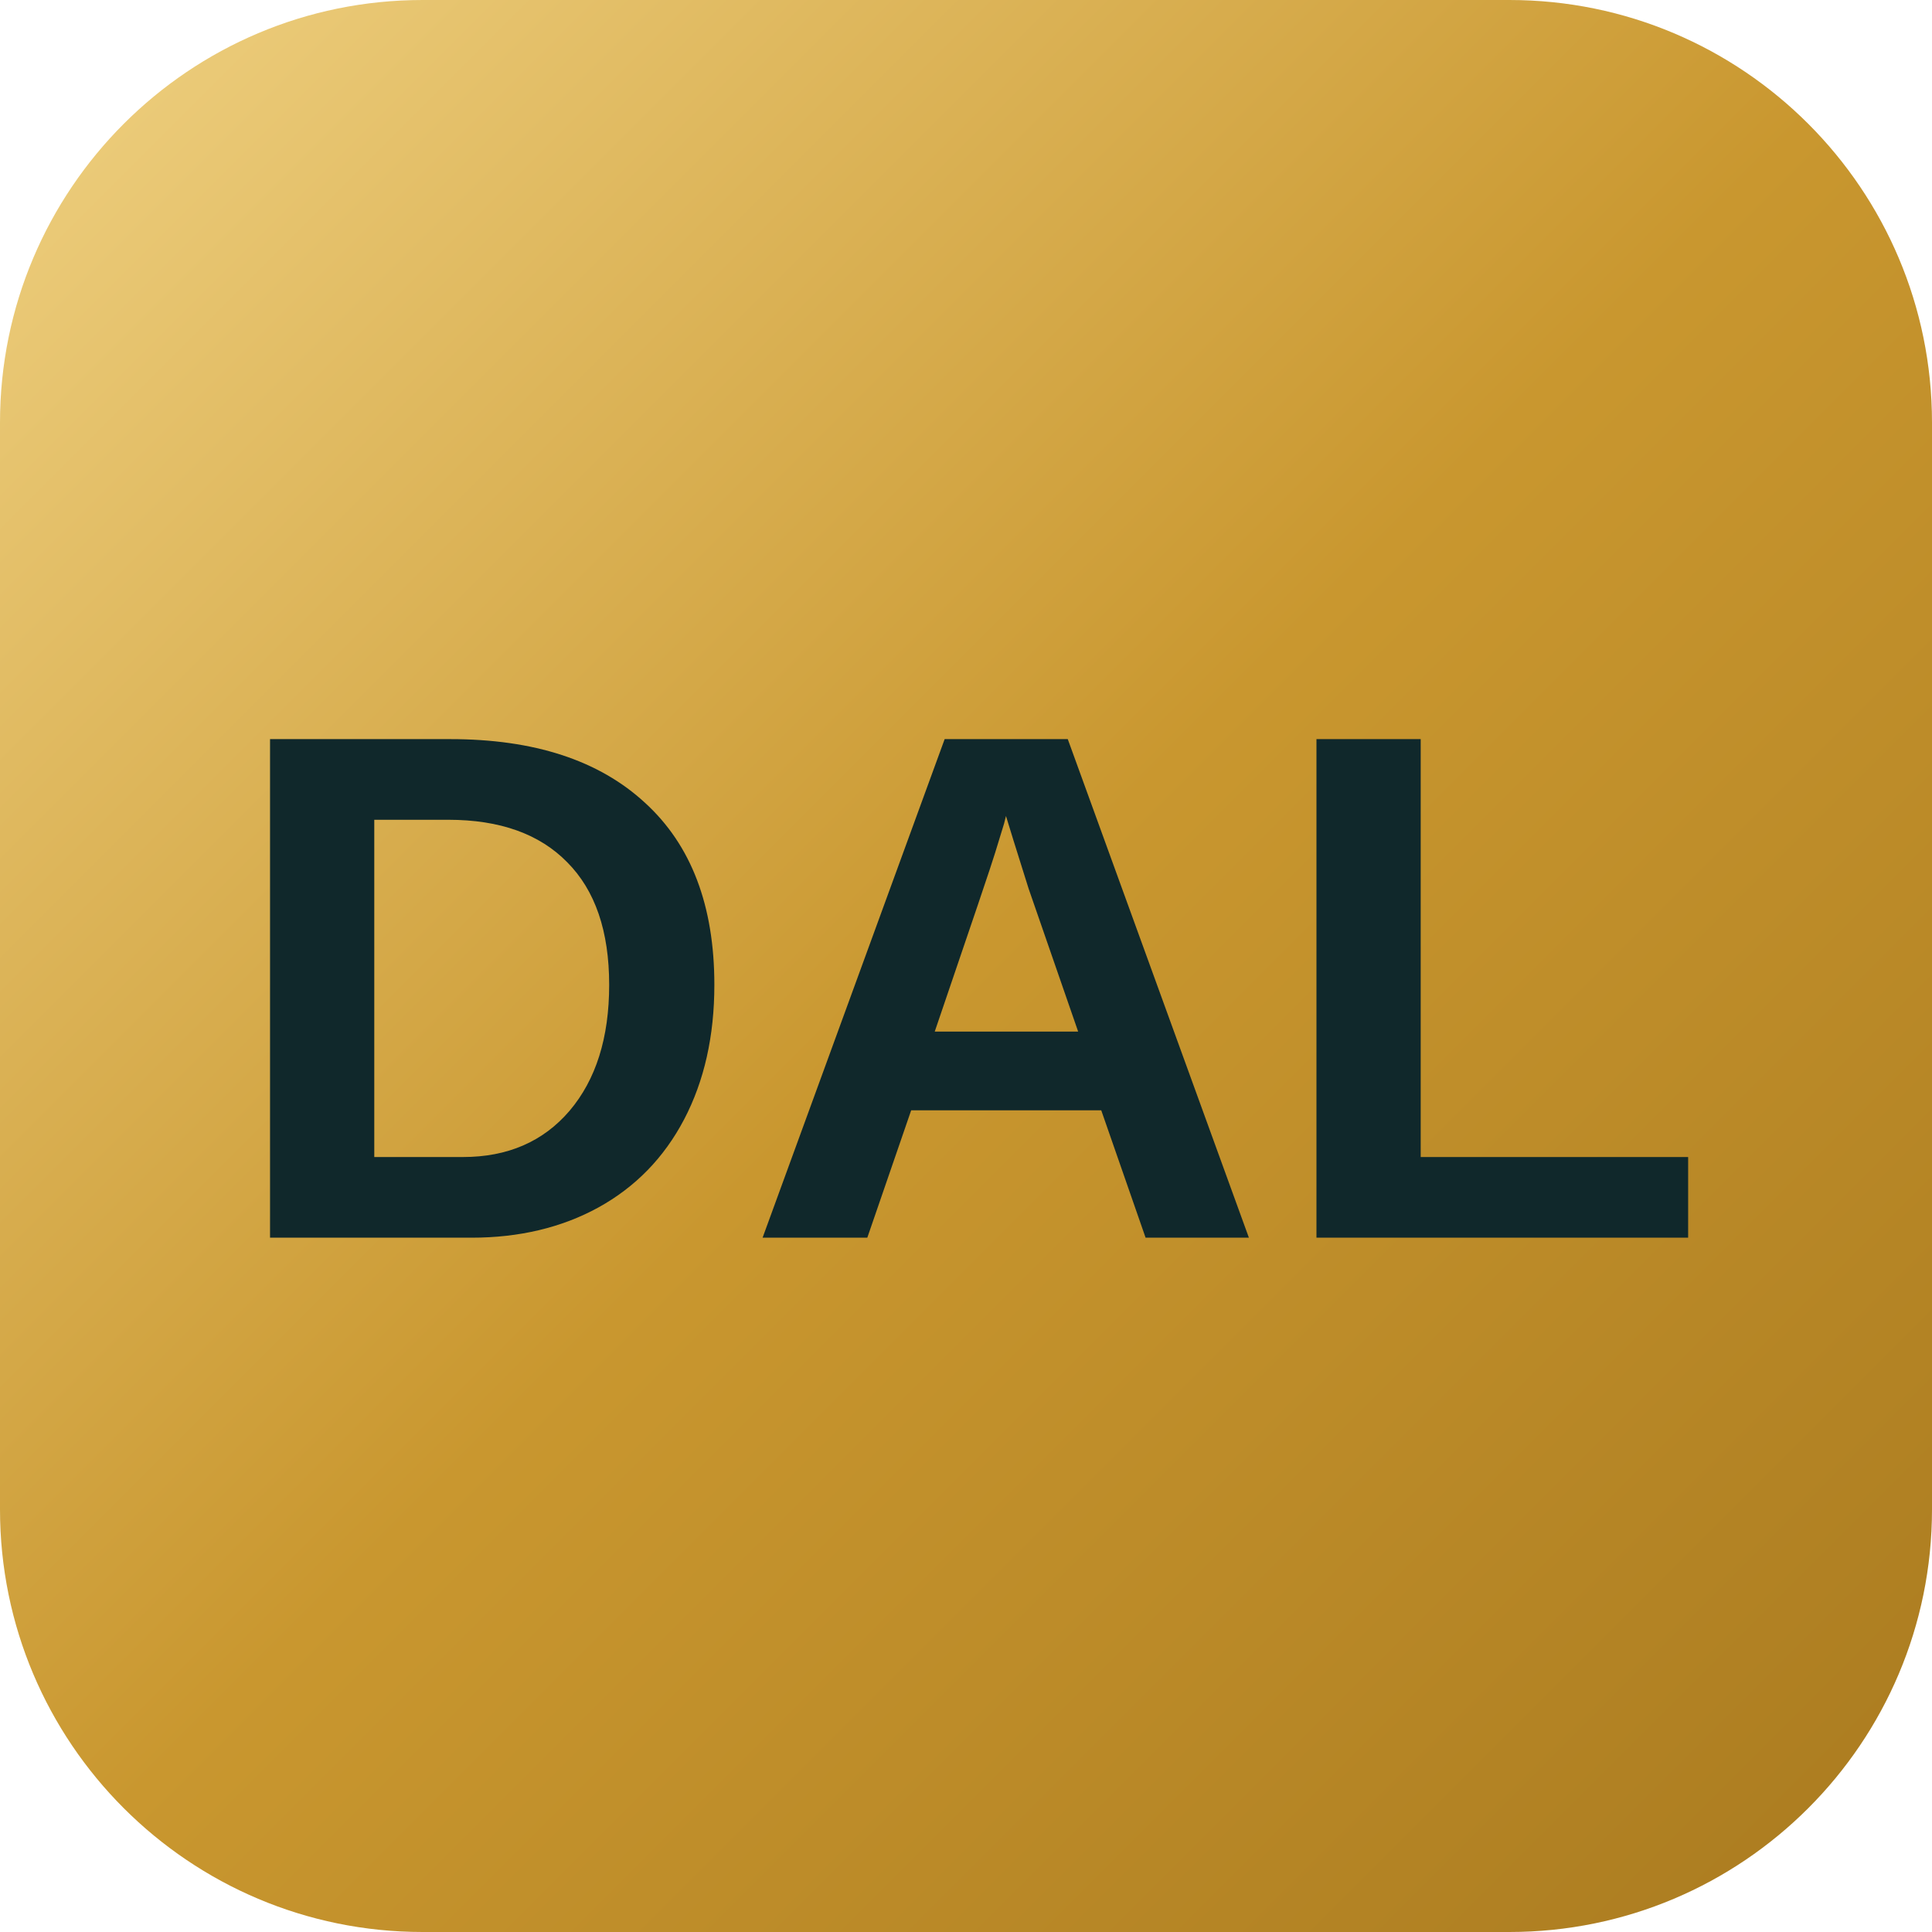
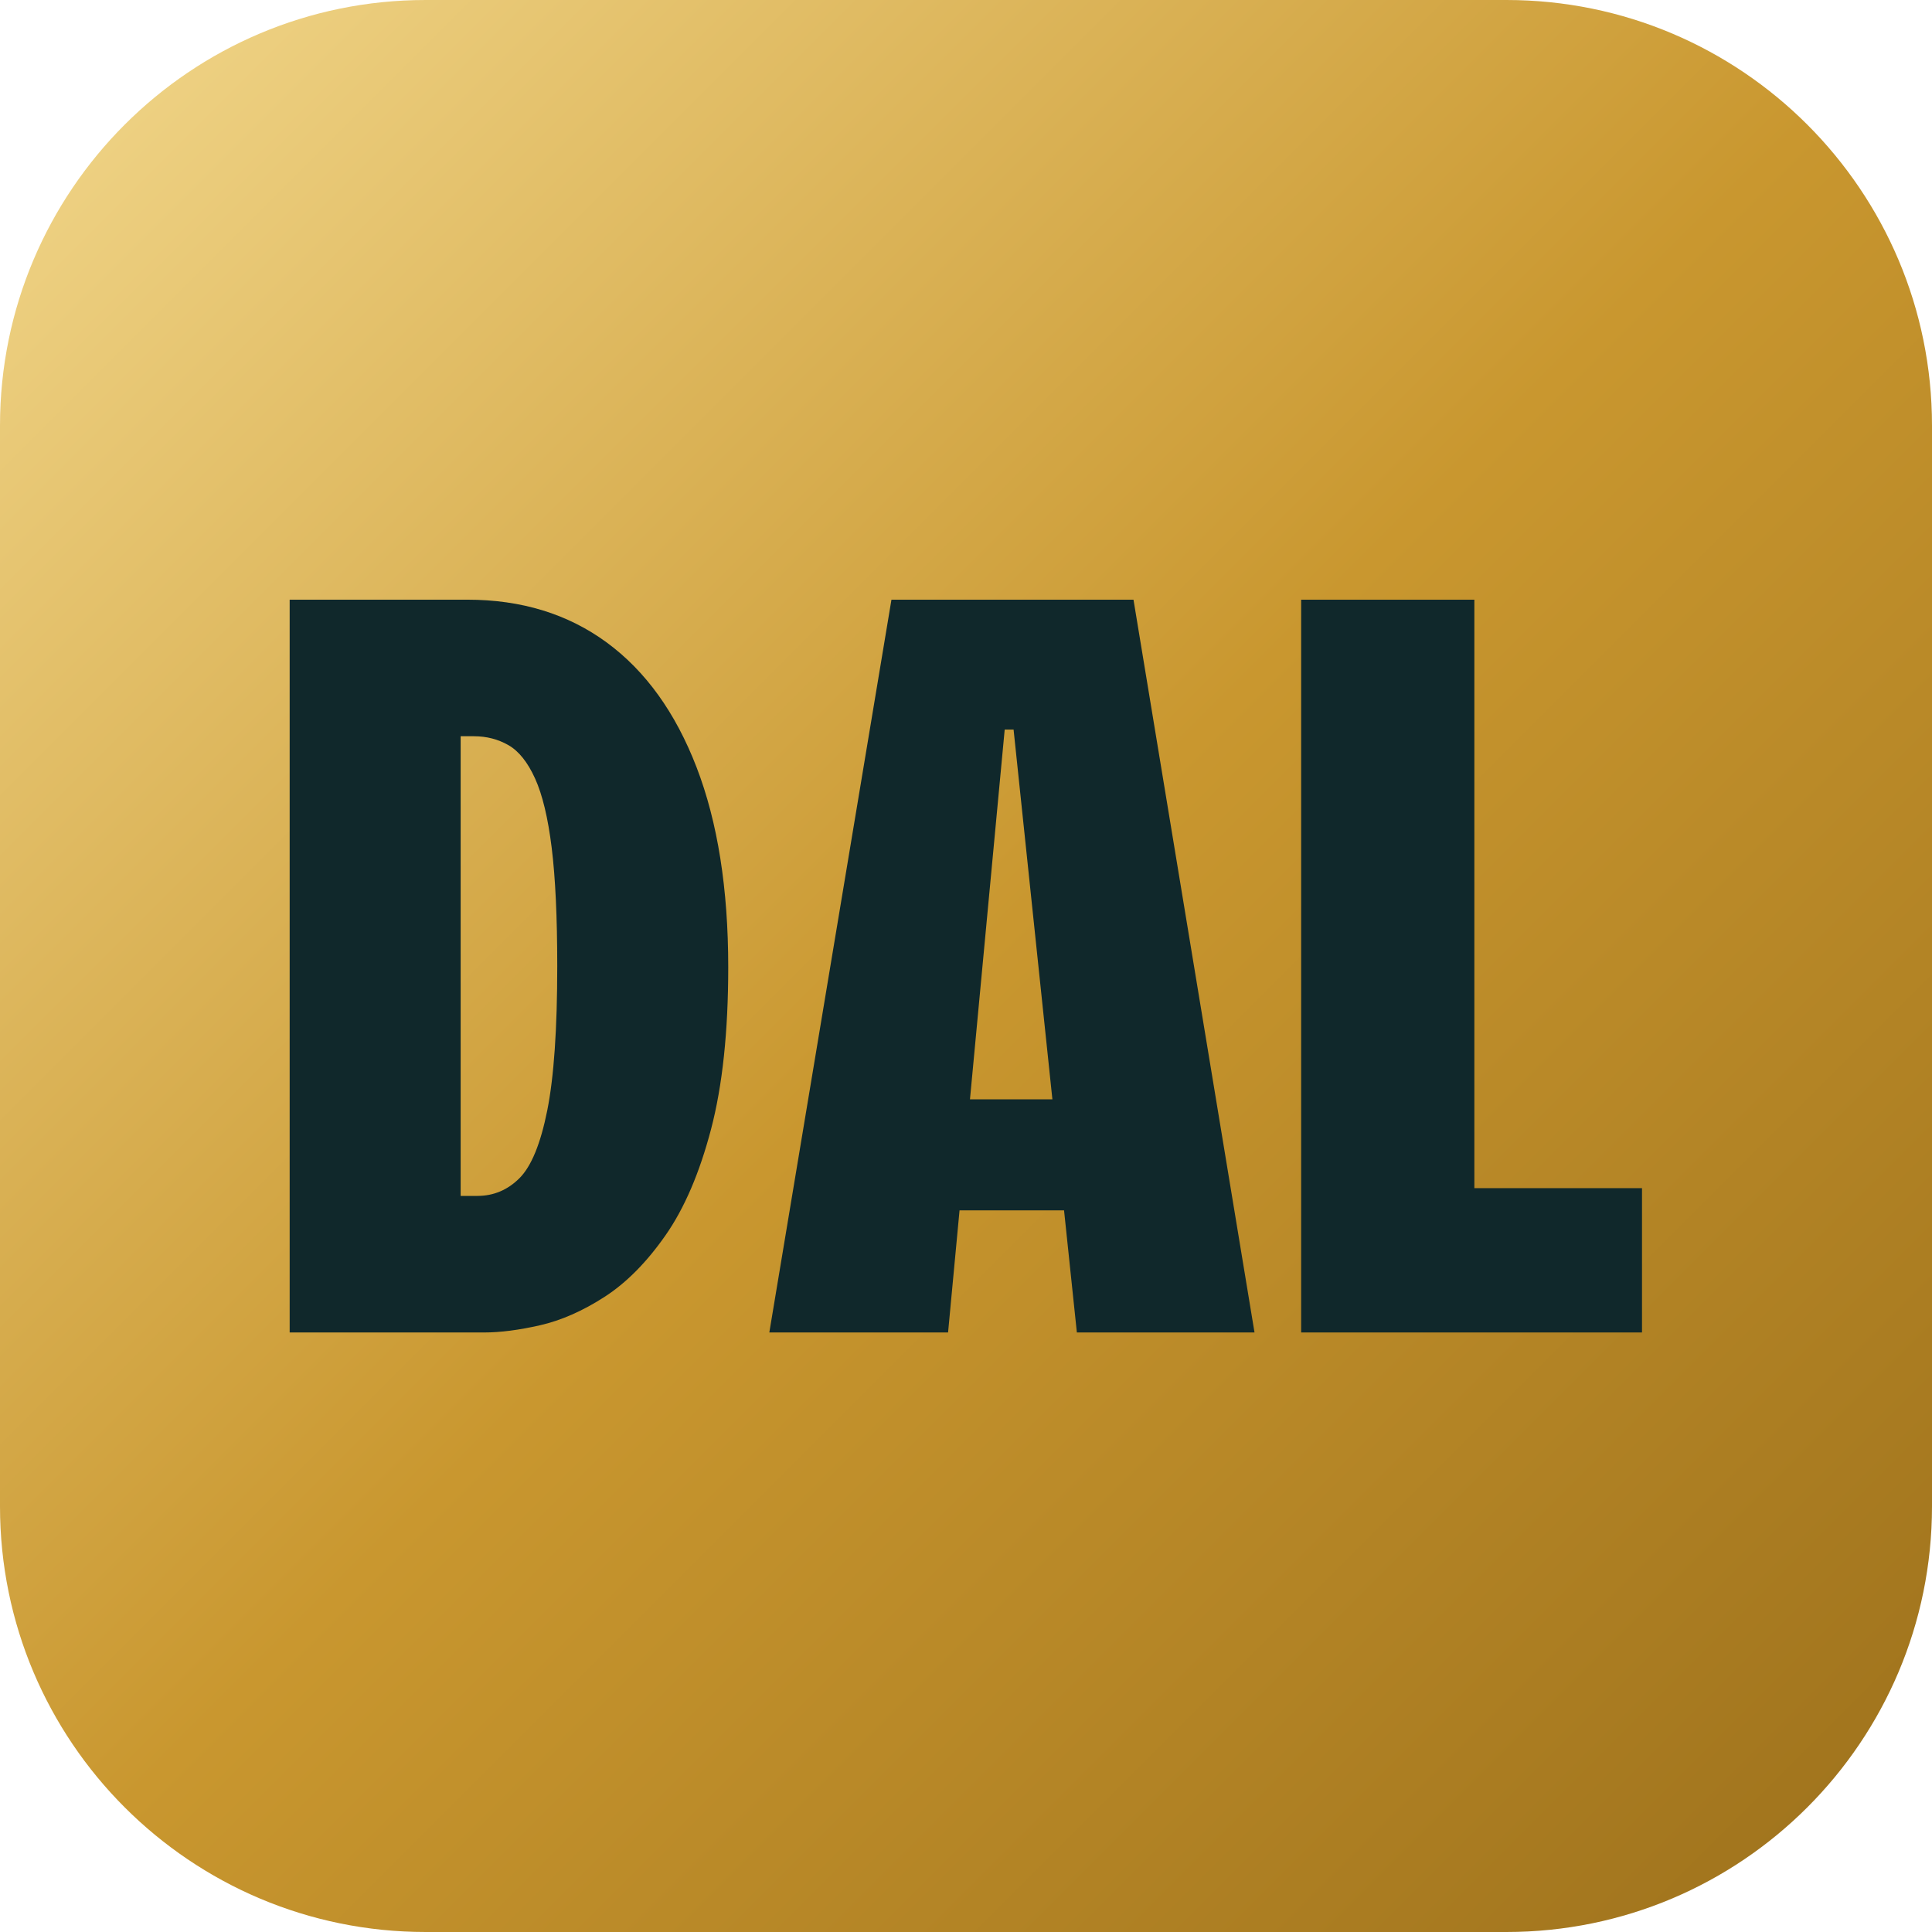
<svg xmlns="http://www.w3.org/2000/svg" viewBox="0 0 64 64">
  <defs>
    <linearGradient id="g" x1="0" y1="0" x2="1" y2="1">
-       <stop offset="0" stop-color="#f0d283" />
+       <stop offset="0" stop-color="#f3d98e" />
      <stop offset=".5" stop-color="#c9972f" />
-       <stop offset="1" stop-color="#a97a1f" />
+       <stop offset="1" stop-color="#9c701b" />
    </linearGradient>
  </defs>
-   <rect width="64" height="64" rx="14" fill="url(#g)" />
-   <text x="32" y="41" font-family="Arial Narrow,Arial,sans-serif" font-weight="800" font-size="24" text-anchor="middle" fill="#10282b">DAL</text>
+   <rect width="64" height="64" rx="14.1" fill="url(#g)" />
+   <path transform="translate(8.86 44.14) scale(0.03678)" d="M87 0V-123H189Q211 -123 227.0 -139.0Q243 -155 252.0 -200.0Q261 -245 261 -330Q261 -396 256.0 -436.5Q251 -477 241.0 -499.0Q231 -521 217.0 -529.0Q203 -537 186 -537H87V-660H180Q253 -660 305.5 -621.5Q358 -583 386.5 -509.0Q415 -435 415 -329Q415 -242 399.5 -183.0Q384 -124 358.5 -87.5Q333 -51 303.5 -32.0Q274 -13 245.5 -6.5Q217 0 195 0ZM20 0V-660H174V0Z M452 0 562 -660H780L889 0H729L672 -543H664L613 0ZM552 -110V-210H783V-110Z M931 0V-660H1087V0ZM957 0V-130H1238V0Z" fill="#10282b" />
</svg>
